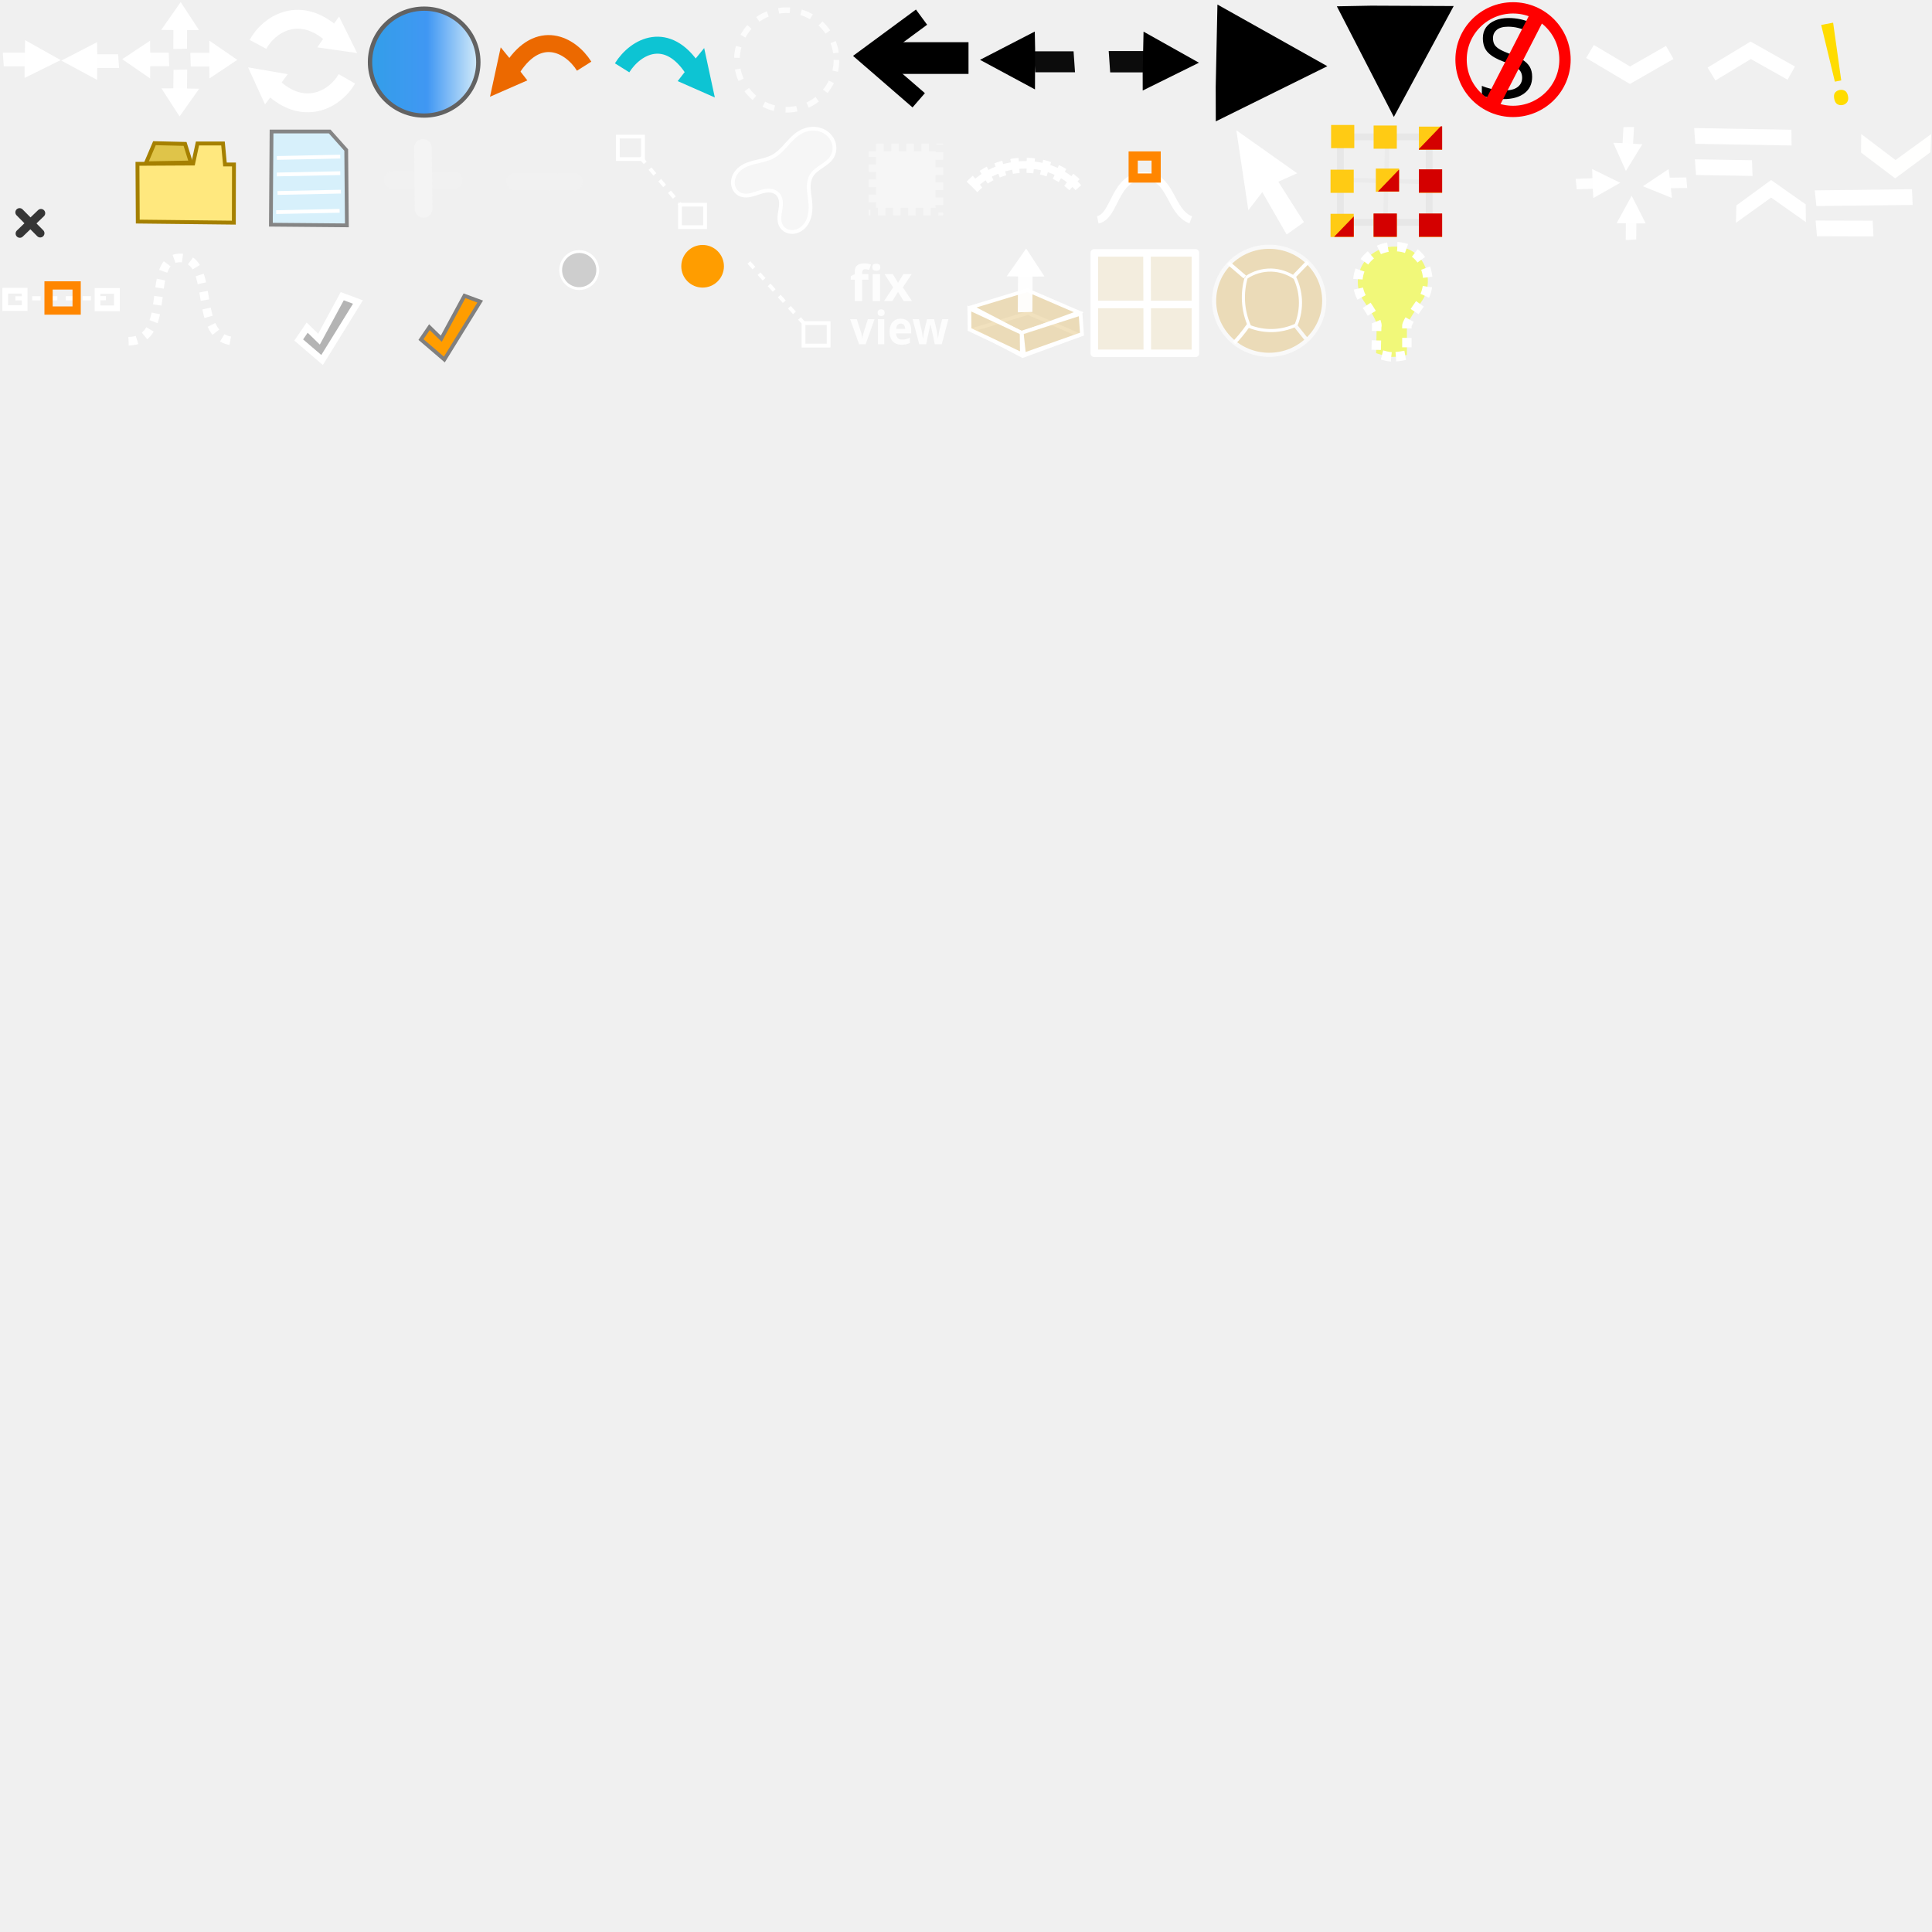
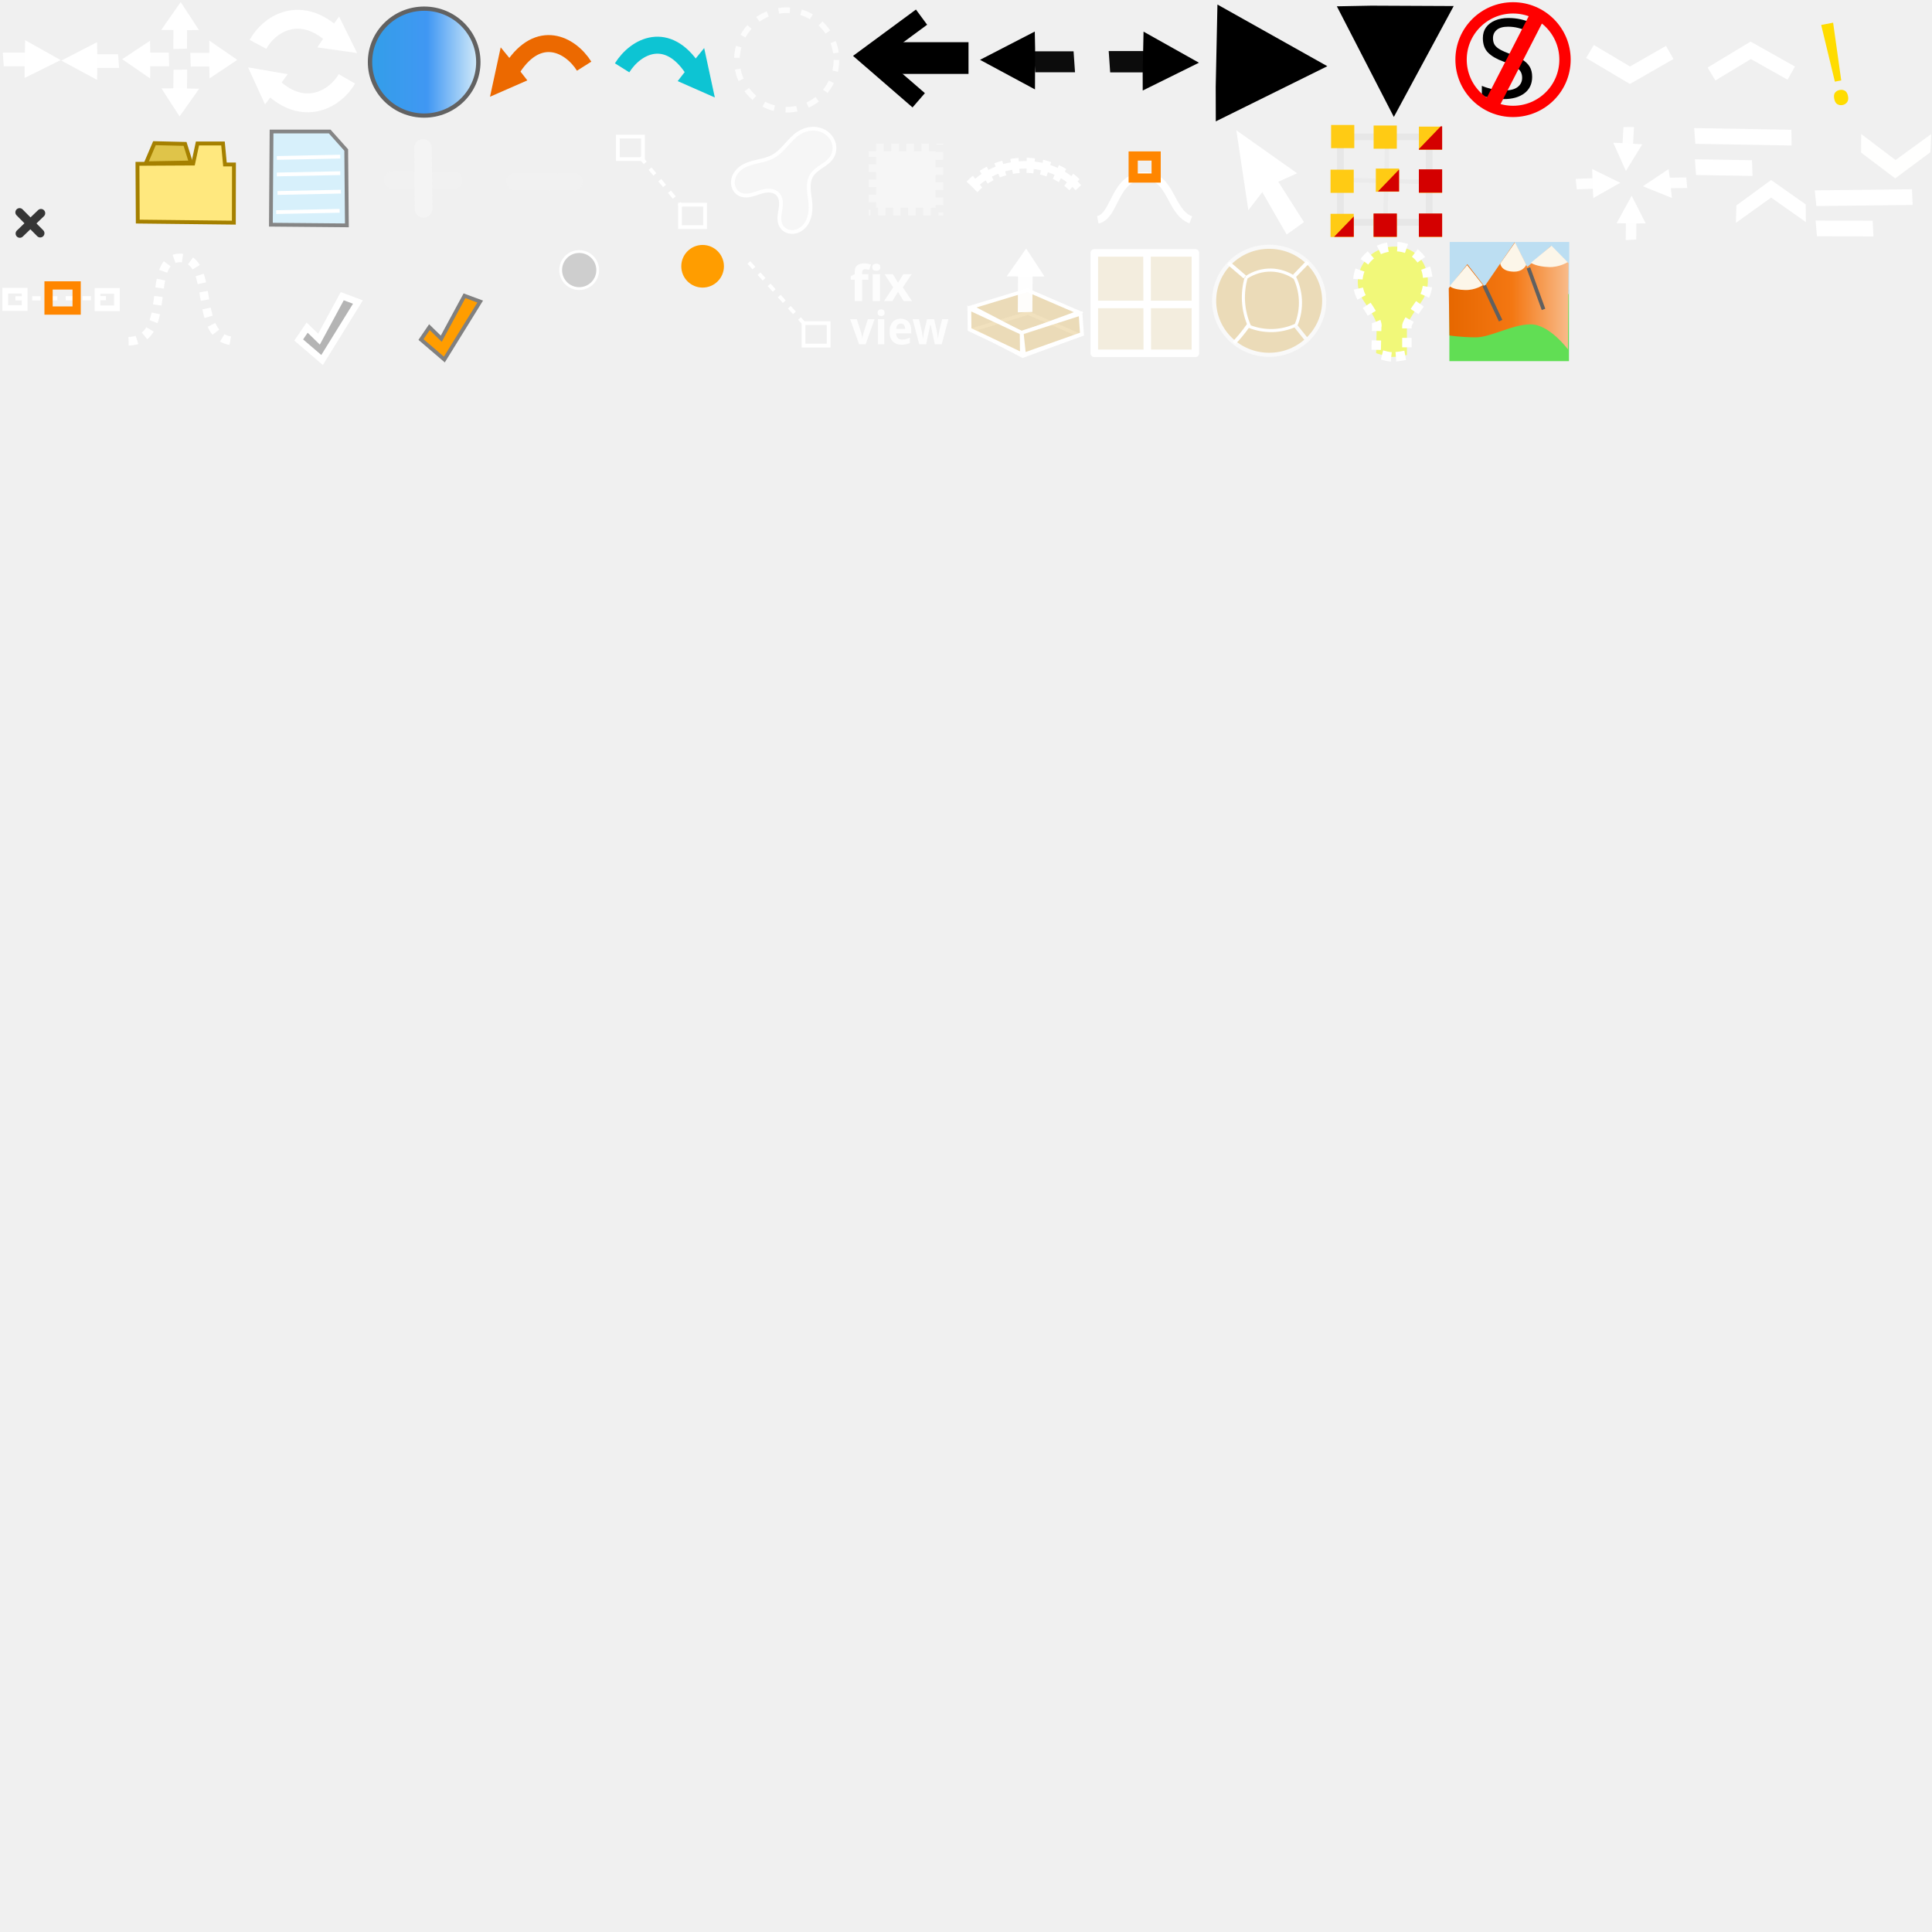
<svg xmlns="http://www.w3.org/2000/svg" xmlns:xlink="http://www.w3.org/1999/xlink" width="512" height="512" id="svg16099" version="1.1">
  <defs id="defs16101">
    <marker orient="auto" refY="0.0" refX="0.0" id="Arrow1Lstart" style="overflow:visible">
      <path id="path1332" d="M 0.0,0.0 L 5.0,-5.0 L -12.5,0.0 L 5.0,5.0 L 0.0,0.0 z " style="fill-rule:evenodd;stroke:#000000;stroke-width:1pt;stroke-opacity:1;fill:#000000;fill-opacity:1" transform="scale(0.8) translate(12.5,0)" />
    </marker>
    <linearGradient id="linearGradient5481">
      <stop id="stop4865" offset="0" style="stop-color:#e66700;stop-opacity:1;" />
      <stop style="stop-color:#f47712;stop-opacity:1;" offset="0.528" id="stop4867" />
      <stop id="stop4869" offset="1" style="stop-color:#f8bb8a;stop-opacity:1;" />
    </linearGradient>
    <linearGradient id="linearGradient17116-6">
      <stop id="stop4860" offset="0" style="stop-color:#b3a500;stop-opacity:1;" />
      <stop id="stop4862" offset="1" style="stop-color:#eaa500;stop-opacity:1;" />
    </linearGradient>
    <linearGradient id="linearGradient17116">
      <stop id="stop4853" offset="0" style="stop-color:#b3a500;stop-opacity:1;" />
      <stop id="stop4855" offset="1" style="stop-color:#eaa500;stop-opacity:1;" />
    </linearGradient>
    <linearGradient id="linearGradient5609">
      <stop id="stop5611" offset="0" style="stop-color:#0089e6;stop-opacity:1;" />
      <stop style="stop-color:#1280f4;stop-opacity:1;" offset="0.528" id="stop5613" />
      <stop id="stop5615" offset="1" style="stop-color:#d4eefc;stop-opacity:1;" />
    </linearGradient>
    <linearGradient id="linearGradient5481-8">
      <stop style="stop-color:#ffc700;stop-opacity:1" offset="0" id="stop5483" />
      <stop id="stop5491" offset="0.528" style="stop-color:#ffc700;stop-opacity:1" />
      <stop style="stop-color:#ffa41c;stop-opacity:1" offset="1" id="stop5485" />
    </linearGradient>
    <marker orient="auto" refY="0.0" refX="0.0" id="Arrow2Send" style="overflow:visible;">
      <path id="path17173" style="fill-rule:evenodd;stroke-width:0.625;stroke-linejoin:round;" d="M 8.719,4.034 L -2.207,0.016 L 8.719,-4.002 C 6.973,-1.63 6.983,1.616 8.719,4.034 z " transform="scale(0.3) rotate(180) translate(-2.3,0)" />
    </marker>
    <marker orient="auto" refY="0.0" refX="0.0" id="Arrow2Mend" style="overflow:visible;">
      <path id="path17167" style="fill-rule:evenodd;stroke-width:0.625;stroke-linejoin:round;" d="M 8.719,4.034 L -2.207,0.016 L 8.719,-4.002 C 6.973,-1.63 6.983,1.616 8.719,4.034 z " transform="scale(0.6) rotate(180) translate(0,0)" />
    </marker>
    <marker orient="auto" refY="0.0" refX="0.0" id="Arrow1Send" style="overflow:visible;">
      <path id="path17155" d="M 0.0,0.0 L 5.0,-5.0 L -12.5,0.0 L 5.0,5.0 L 0.0,0.0 z " style="fill-rule:evenodd;stroke:#000000;stroke-width:1.0pt;" transform="scale(0.2) rotate(180) translate(6,0)" />
    </marker>
    <marker orient="auto" refY="0.0" refX="0.0" id="Arrow2Lend" style="overflow:visible;">
      <path id="path17161" style="fill-rule:evenodd;stroke-width:0.625;stroke-linejoin:round;" d="M 8.719,4.034 L -2.207,0.016 L 8.719,-4.002 C 6.973,-1.63 6.983,1.616 8.719,4.034 z " transform="scale(1.1) rotate(180) translate(1,0)" />
    </marker>
    <linearGradient id="linearGradient17126">
      <stop style="stop-color:#008080;stop-opacity:1;" offset="0" id="stop17128" />
      <stop style="stop-color:#00b3b3;stop-opacity:1;" offset="1" id="stop17130" />
    </linearGradient>
    <linearGradient id="linearGradient17116-6-9">
      <stop style="stop-color:#b3a500;stop-opacity:1;" offset="0" id="stop17118" />
      <stop style="stop-color:#eaa500;stop-opacity:1;" offset="1" id="stop17120" />
    </linearGradient>
    <marker orient="auto" refY="0" refX="0" id="Arrow2Send-2" style="overflow:visible">
      <path id="path17173-2" style="fill-rule:evenodd;stroke-width:0.625;stroke-linejoin:round" d="M 8.719,4.034 -2.207,0.016 8.719,-4.002 c -1.745,2.372 -1.735,5.617 -6e-7,8.035 z" transform="matrix(-0.3,0,0,-0.3,0.69,0)" />
    </marker>
    <marker orient="auto" refY="0" refX="0" id="Arrow2Send-6" style="overflow:visible">
      <path id="path17173-8" style="fill-rule:evenodd;stroke-width:0.625;stroke-linejoin:round" d="M 8.719,4.034 -2.207,0.016 8.719,-4.002 c -1.745,2.372 -1.735,5.617 -6e-7,8.035 z" transform="matrix(-0.3,0,0,-0.3,0.69,0)" />
    </marker>
    <marker orient="auto" refY="0" refX="0" id="Arrow2Send-7" style="overflow:visible">
      <path id="path17173-6" style="fill-rule:evenodd;stroke-width:0.625;stroke-linejoin:round" d="M 8.719,4.034 -2.207,0.016 8.719,-4.002 c -1.745,2.372 -1.735,5.617 -6e-7,8.035 z" transform="matrix(-0.3,0,0,-0.3,0.69,0)" />
    </marker>
    <marker orient="auto" refY="0" refX="0" id="Arrow2Send-8" style="overflow:visible">
      <path id="path17173-9" style="fill-rule:evenodd;stroke-width:0.625;stroke-linejoin:round" d="M 8.719,4.034 -2.207,0.016 8.719,-4.002 c -1.745,2.372 -1.735,5.617 -6e-7,8.035 z" transform="matrix(-0.3,0,0,-0.3,0.69,0)" />
    </marker>
    <marker orient="auto" refY="0" refX="0" id="Arrow2Send-79" style="overflow:visible">
      <path id="path17173-5" style="fill-rule:evenodd;stroke-width:0.625;stroke-linejoin:round" d="M 8.719,4.034 -2.207,0.016 8.719,-4.002 c -1.745,2.372 -1.735,5.617 -6e-7,8.035 z" transform="matrix(-0.3,0,0,-0.3,0.69,0)" />
    </marker>
    <marker orient="auto" refY="0" refX="0" id="Arrow2Send-3" style="overflow:visible">
      <path id="path17173-1" style="fill-rule:evenodd;stroke-width:0.625;stroke-linejoin:round" d="M 8.719,4.034 -2.207,0.016 8.719,-4.002 c -1.745,2.372 -1.735,5.617 -6e-7,8.035 z" transform="matrix(-0.3,0,0,-0.3,0.69,0)" />
    </marker>
    <marker orient="auto" refY="0" refX="0" id="Arrow2Send-33" style="overflow:visible">
      <path id="path17173-4" style="fill-rule:evenodd;stroke-width:0.625;stroke-linejoin:round" d="M 8.719,4.034 -2.207,0.016 8.719,-4.002 c -1.745,2.372 -1.735,5.617 -6e-7,8.035 z" transform="matrix(-0.3,0,0,-0.3,0.69,0)" />
    </marker>
    <marker orient="auto" refY="0" refX="0" id="Arrow2Send-1" style="overflow:visible">
      <path id="path17173-3" style="fill-rule:evenodd;stroke-width:0.625;stroke-linejoin:round" d="M 8.719,4.034 -2.207,0.016 8.719,-4.002 c -1.745,2.372 -1.735,5.617 -6e-7,8.035 z" transform="matrix(-0.3,0,0,-0.3,0.69,0)" />
    </marker>
    <linearGradient xlink:href="#linearGradient5481-5" id="linearGradient5489-4" x1="355.899" y1="17.125" x2="380.476" y2="17.125" gradientUnits="userSpaceOnUse" />
    <linearGradient id="linearGradient5481-5">
      <stop style="stop-color:#e66700;stop-opacity:1;" offset="0" id="stop5483-2" />
      <stop id="stop5491-9" offset="0.528" style="stop-color:#f47712;stop-opacity:1;" />
      <stop style="stop-color:#f8bb8a;stop-opacity:1;" offset="1" id="stop5485-9" />
    </linearGradient>
    <linearGradient y2="17.125" x2="380.476" y1="17.125" x1="355.899" gradientUnits="userSpaceOnUse" id="linearGradient5588" xlink:href="#linearGradient5609" />
    <marker orient="auto" refY="0" refX="0" id="Arrow2Send-798" style="overflow:visible">
      <path id="path17173-39" style="fill-rule:evenodd;stroke-width:0.625;stroke-linejoin:round" d="M 8.719,4.034 -2.207,0.016 8.719,-4.002 c -1.745,2.372 -1.735,5.617 -6e-7,8.035 z" transform="matrix(-0.3,0,0,-0.3,0.69,0)" />
    </marker>
+     <linearGradient xlink:href="#linearGradient5481" id="linearGradient1301" x1="383.87" y1="618.886" x2="415.817" y2="618.886" gradientUnits="userSpaceOnUse" />
+     <linearGradient xlink:href="#linearGradient5481" id="linearGradient1319" gradientUnits="userSpaceOnUse" x1="383.87" y1="618.886" x2="415.817" y2="618.886" gradientTransform="matrix(0.9942189,0,0,0.9922189,2.281118,4.70359)" />
  </defs>
  <g id="layer2" />
  <g id="layer1" transform="translate(0,-540.3622)">
    <path style="fill:#ffffff;fill-opacity:1;stroke:none;stroke-opacity:1" d="m 85.755,550.473 -1.666,2.443 10.55,1.504 -4.777,-9.676 z" id="path5370" />
    <path style="fill:none;fill-opacity:1;stroke:#ffffff;stroke-width:5;stroke-linecap:butt;stroke-linejoin:miter;stroke-miterlimit:4;stroke-dasharray:none;stroke-opacity:1;marker-mid:none;marker-end:none" d="m 91.928,561.267 c -3,5.209 -10.868,9.782 -19.03,2.759" id="path4144-0" />
    <path style="fill:#ffffff;fill-opacity:1;stroke:none;stroke-opacity:1" d="m 74.502,562.414 1.736,-2.393 -10.502,-1.809 4.495,9.811 z" id="path5370-2" />
    <path style="fill:#ffffff;fill-opacity:1;stroke:none;stroke-width:0.883;stroke-opacity:1" d="m 39.811,554.109 -0.046,-2.956 -7.38,4.89 7.406,5.115 z" id="path5370-5-0" />
    <path style="fill:#ffffff;fill-opacity:1;stroke:none;stroke-opacity:1" d="m 25.778,554.492 -0.059,-2.956 -9.468,4.89 9.502,5.115 z" id="path5370-5-0-6" />
    <path style="fill:#ffffff;fill-opacity:1;stroke:none;stroke-opacity:1" d="m 6.512,558.054 0.007,2.957 9.552,-4.724 -9.411,-5.28 z" id="path5370-5-1" />
    <rect style="opacity:0.947;fill:#ffffff;fill-opacity:1;stroke:none;stroke-opacity:1;stroke-width:1;stroke-miterlimit:4;stroke-dasharray:none" id="rect5558" width="6.875" height="3.634" x="-13.829" y="556.06" transform="matrix(1,0,0.06880209,0.9976303,0,0)" />
    <rect style="opacity:0.947;fill:#ffffff;fill-opacity:1;stroke:none;stroke-opacity:1;stroke-width:1;stroke-miterlimit:4;stroke-dasharray:none" id="rect5558-3" width="6.875" height="3.634" x="-37.486" y="555.621" transform="matrix(1,0,0.06880209,0.9976303,0,0)" />
    <rect style="opacity:0.947;fill:#ffffff;fill-opacity:1;stroke:none;stroke-width:0.999;stroke-miterlimit:4;stroke-dasharray:none;stroke-opacity:1" id="rect5558-8" width="5.588" height="3.627" x="21.697" y="554.574" transform="matrix(1,0,0.0314424,0.9995056,0,0)" />
    <path style="opacity:0.792;fill:url(#linearGradient5588);fill-opacity:1;stroke:#3c3c3c;stroke-width:0.951;stroke-linecap:round;stroke-linejoin:miter;stroke-miterlimit:4;stroke-opacity:1;stroke-dasharray:none;stroke-dashoffset:0" id="path3171-8" d="m 380,17.125 a 11.812,12 0 0 1 -11.812,12 11.812,12 0 0 1 -11.812,-12 11.812,12 0 0 1 11.812,-12 11.812,12 0 0 1 11.812,12 z" transform="matrix(1.21511,0,0,1.180499,-334.9794,536.606)" />
    <flowRoot xml:space="preserve" id="flowRoot5564" style="font-style:normal;font-weight:normal;line-height:0.01%;font-family:sans-serif;letter-spacing:0px;word-spacing:0px;fill:#000000;fill-opacity:1;stroke:none" transform="matrix(0.6457183,0,0,0.6143291,-119.215,558.3443)">
      <flowRegion id="flowRegion5566" style="font-family:sans-serif">
        <rect id="rect5568" width="78.75" height="72.5" x="346.25" y="-22" style="font-family:sans-serif" />
      </flowRegion>
      <flowPara id="flowPara5570" style="font-weight:bold;font-size:40px;line-height:1.25;font-family:sans-serif;-inkscape-font-specification:'Sans Bold'">?</flowPara>
    </flowRoot>
    <path style="fill:none;stroke:#ec6900;stroke-width:4.5;stroke-linecap:butt;stroke-linejoin:miter;stroke-miterlimit:4;stroke-dasharray:none;stroke-opacity:1;marker-mid:none;marker-end:none" d="m 154.808,557.899 c -3.712,-5.879 -12.041,-10.001 -18.862,0.347" id="path4144-1" />
    <path style="fill:#ec6900;fill-opacity:1;stroke:none;stroke-width:0.001;stroke-miterlimit:4;stroke-dasharray:none" d="m 137.698,559.035 2.052,2.63 -9.894,4.332 2.837,-13.085 z" id="path5370-7" />
    <path style="fill:none;stroke:#0dc4d3;stroke-width:4.5;stroke-linecap:butt;stroke-linejoin:miter;stroke-miterlimit:4;stroke-dasharray:none;stroke-opacity:1;marker-mid:none;marker-end:none" d="m 164.865,558.334 c 3.692,-5.884 11.976,-10.009 18.761,0.347" id="path4144-1-9" />
    <path style="fill:#0dc4d3;fill-opacity:1;stroke:none" d="m 181.635,559.224 -2.041,2.633 9.841,4.336 -2.822,-13.096 z" id="path5370-7-4" />
    <circle style="opacity:0.779;fill:none;stroke:#ffffff;stroke-width:1.5;stroke-linecap:butt;stroke-linejoin:miter;stroke-miterlimit:4;stroke-dasharray:3,3;stroke-dashoffset:0;stroke-opacity:1" id="path4315" cx="208.477" cy="556.252" r="13.187" />
    <rect style="fill:#000000;fill-opacity:1;stroke:none" id="rect3224" width="23.641" height="8.406" x="233.025" y="551.544" />
    <path style="fill:none;stroke:#000000;stroke-width:5;stroke-linecap:butt;stroke-linejoin:miter;stroke-miterlimit:4;stroke-opacity:1;stroke-dasharray:none" d="M 243.468,566.94 230.063,555.332 244.218,544.904" id="path4074" />
    <path style="fill:#000000;fill-opacity:1;stroke:none" d="m 274.319,553.253 -0.09,-4.532 -14.517,7.497 14.568,7.842 z" id="path5370-5-0-6-5" />
    <path style="fill:#000000;fill-opacity:1;stroke:none" d="m 302.82,559.741 0.011,4.613 14.903,-7.37 -14.683,-8.238 z" id="path5370-5-1-2" />
    <rect style="opacity:0.947;fill:#000000;fill-opacity:1;stroke:none" id="rect5558-3-3" width="10.726" height="5.669" x="255.618" y="555.207" transform="matrix(1,0,0.06880209,0.9976303,0,0)" />
    <rect style="opacity:0.947;fill:#000000;fill-opacity:1;stroke:none" id="rect5558-1" width="10.541" height="5.571" x="235.762" y="555.28" transform="matrix(1,0,0.06880209,0.9976303,0,0)" />
    <path style="fill:#000000;fill-opacity:1;stroke:none" d="m 322.176,563.377 0.022,9.151 29.564,-14.621 -29.128,-16.342 z" id="path5370-5-1-2-1" />
    <path style="fill:#000000;fill-opacity:1;stroke:none" d="m 363.428,541.864 -9.149,0.172 15.104,29.32 15.862,-29.392 z" id="path5370-5-1-2-1-7" />
    <text xml:space="preserve" style="font-style:normal;font-weight:normal;line-height:0%;font-family:sans-serif;letter-spacing:0px;word-spacing:0px;fill:#000000;fill-opacity:1;stroke:none" x="389.299" y="569.09" id="text3266" transform="scale(1.004874,0.9951496)">
      <tspan id="tspan3268" x="389.299" y="569.09" style="font-size:29.423px;line-height:1.25;font-family:sans-serif">S</tspan>
    </text>
    <path style="fill:none;stroke:#ff0000;stroke-width:3.611;stroke-miterlimit:4;stroke-opacity:1;stroke-dasharray:none" id="path3270" d="M 418.013,52.221 A 16.549,16.549 0 0 1 401.464,68.77 16.549,16.549 0 0 1 384.915,52.221 16.549,16.549 0 0 1 401.464,35.672 16.549,16.549 0 0 1 418.013,52.221 Z" transform="matrix(0.8322728,0,0,0.8291614,66.84231,512.8661)" />
    <path style="fill:none;stroke:#ff0000;stroke-width:4;stroke-linecap:butt;stroke-linejoin:miter;stroke-miterlimit:4;stroke-opacity:1;stroke-dasharray:none" d="m 407.971,543.489 -13.134,25.568" id="path4112" />
    <text xml:space="preserve" style="font-style:normal;font-variant:normal;font-weight:normal;font-stretch:normal;line-height:0%;font-family:'MV Boli';-inkscape-font-specification:'MV Boli';letter-spacing:0px;word-spacing:0px;fill:#ffdc00;fill-opacity:1;stroke:none" x="369.323" y="649.106" id="text3255" transform="rotate(-10.78452)">
      <tspan id="tspan3257" x="369.323" y="649.106" style="font-size:30.092px;line-height:1.25">!</tspan>
    </text>
    <path style="fill:#000000;fill-opacity:1;stroke:#363636;stroke-width:2.239;stroke-linecap:round;stroke-linejoin:miter;stroke-miterlimit:4;stroke-opacity:1;stroke-dasharray:none" d="m 5.258,602.256 5.604,-5.396" id="path5452-5-5-1-7" />
    <path style="fill:#000000;fill-opacity:1;stroke:#363636;stroke-width:2.239;stroke-linecap:round;stroke-linejoin:miter;stroke-miterlimit:4;stroke-opacity:1;stroke-dasharray:none" d="M 10.661,602.171 5.19,596.639" id="path5452-5-5-1-7-4" />
    <path style="fill:#ffe87e;fill-opacity:1;stroke:#a58000;stroke-width:1.026px;stroke-linecap:butt;stroke-linejoin:miter;stroke-opacity:1" d="m 36.513,599.083 -0.085,-15.305 14.766,-0.079 1.135,-5.312 h 6.766 l 0.522,5.565 h 2.389 l -0.035,15.416 z" id="path4607" />
    <path style="fill:#dfc449;fill-opacity:1;stroke:#a58000;stroke-width:1.042px;stroke-linecap:butt;stroke-linejoin:miter;stroke-opacity:1" d="m 38.651,583.648 2.279,-5.34 8.115,0.191 1.537,4.936 z" id="path5463" />
    <path style="fill:#d7f0fb;fill-opacity:1;stroke:#858585;stroke-width:1px;stroke-linecap:butt;stroke-linejoin:miter;stroke-opacity:1" d="m 71.789,599.907 0.175,-24.692 h 15.411 l 4.378,4.903 0.175,19.964 z" id="path3262" />
    <path style="fill:none;stroke:#ffffff;stroke-width:1px;stroke-linecap:butt;stroke-linejoin:miter;stroke-opacity:1" d="m 73.19,596.58 16.812,-0.35" id="path4106" />
    <path style="fill:none;stroke:#ffffff;stroke-width:1px;stroke-linecap:butt;stroke-linejoin:miter;stroke-opacity:1" d="m 73.54,591.502 16.812,-0.35" id="path4106-7" />
    <path style="fill:none;stroke:#ffffff;stroke-width:1px;stroke-linecap:butt;stroke-linejoin:miter;stroke-opacity:1" d="m 73.365,586.598 16.812,-0.35" id="path4106-0" />
    <path style="fill:none;stroke:#ffffff;stroke-width:1px;stroke-linecap:butt;stroke-linejoin:miter;stroke-opacity:1" d="m 73.365,582.22 16.812,-0.35" id="path4106-4" />
    <path style="fill:#ffffff;fill-opacity:1;stroke:#f1f1f1;stroke-width:4.658;stroke-linecap:round;stroke-linejoin:miter;stroke-miterlimit:4;stroke-dasharray:none;stroke-opacity:1" d="m 104.065,588.033 16.182,0.063" id="path5452-5-5-1-7-7" />
    <path style="fill:#ffffff;fill-opacity:1;stroke:#f4f4f4;stroke-width:4.658;stroke-linecap:round;stroke-linejoin:miter;stroke-miterlimit:4;stroke-dasharray:none;stroke-opacity:1" d="m 112.253,595.731 -0.155,-16.181" id="path5452-5-5-1-7-4-4" />
    <path style="fill:#ffffff;fill-opacity:1;stroke:#f1f1f1;stroke-width:4.541;stroke-linecap:round;stroke-linejoin:miter;stroke-miterlimit:4;stroke-dasharray:none;stroke-opacity:1" d="m 136.402,588.498 15.775,0.061" id="path5452-5-5-1-7-7-1" />
    <rect style="fill:none;fill-opacity:1;stroke:#ffffff;stroke-opacity:1" id="rect4404" width="6.655" height="5.954" x="163.738" y="576.56" />
    <rect style="fill:none;fill-opacity:1;stroke:#ffffff;stroke-opacity:1" id="rect4404-9" width="6.655" height="5.954" x="180.199" y="594.597" />
    <path style="fill:none;stroke:#ffffff;stroke-width:1;stroke-linecap:butt;stroke-linejoin:miter;stroke-miterlimit:4;stroke-dasharray:2, 2;stroke-dashoffset:0;stroke-opacity:1" d="M 169.692,41.626 180.724,54.76" id="path5004" transform="translate(0,540.3622)" />
    <path style="fill:#ffffff;stroke:#ffffff;stroke-width:1px;stroke-linecap:butt;stroke-linejoin:miter;stroke-opacity:1;fill-opacity:0.398;opacity:1" d="m 204.891,581.813 c 1.379,-0.766 2.471,-1.949 3.528,-3.121 1.056,-1.172 2.125,-2.371 3.477,-3.184 1.055,-0.634 2.27,-1.013 3.501,-1.035 1.231,-0.022 2.474,0.321 3.489,1.017 1.015,0.696 1.791,1.75 2.101,2.941 0.31,1.191 0.14,2.51 -0.51,3.556 -0.649,1.044 -1.704,1.757 -2.725,2.441 -1.021,0.685 -2.072,1.407 -2.703,2.462 -0.582,0.973 -0.749,2.143 -0.719,3.276 0.03,1.133 0.243,2.252 0.369,3.378 0.133,1.189 0.167,2.4 -0.051,3.576 -0.218,1.177 -0.7,2.323 -1.505,3.208 -0.805,0.885 -1.952,1.488 -3.148,1.508 -0.598,0.01 -1.201,-0.125 -1.729,-0.406 -0.528,-0.281 -0.98,-0.709 -1.272,-1.231 -0.355,-0.634 -0.467,-1.379 -0.45,-2.105 0.017,-0.726 0.155,-1.443 0.27,-2.16 0.115,-0.717 0.208,-1.446 0.134,-2.168 -0.074,-0.723 -0.329,-1.446 -0.829,-1.972 -0.306,-0.321 -0.694,-0.558 -1.11,-0.709 -0.417,-0.151 -0.862,-0.216 -1.305,-0.218 -0.886,-0.004 -1.754,0.241 -2.596,0.518 -0.842,0.277 -1.678,0.59 -2.553,0.729 -0.875,0.139 -1.809,0.093 -2.593,-0.32 -0.669,-0.352 -1.193,-0.96 -1.478,-1.66 -0.285,-0.7 -0.338,-1.488 -0.185,-2.229 0.152,-0.741 0.504,-1.435 0.981,-2.022 0.477,-0.587 1.077,-1.069 1.734,-1.444 1.207,-0.689 2.582,-1.013 3.936,-1.325 1.354,-0.312 2.73,-0.627 3.945,-1.302 z" id="path5010" />
    <rect style="fill:#f6f6f6;fill-opacity:1;stroke:#f0f0f0;stroke-width:4;stroke-miterlimit:4;stroke-dasharray:2,2;stroke-dashoffset:0;stroke-opacity:1" id="rect4109" width="19.745" height="19" x="230.19" y="578.444" />
    <path style="fill:#ffffff;fill-opacity:1;stroke:none" d="m 338.275,603.353 -4.558,-12.14 -4.423,4.149 0.291,-21.43 14.053,13.849 -5.293,1.4 4.985,11.661 z" id="path4192" transform="rotate(-9.319008,334.4915,586.3193)" />
    <path style="fill:none;stroke:#ebebeb;stroke-width:1.182;stroke-linecap:butt;stroke-linejoin:miter;stroke-miterlimit:4;stroke-opacity:1;stroke-dasharray:none;stroke-dashoffset:0" d="m 355.096,588.031 24.882,0.585" id="path4288" />
    <path style="fill:none;stroke:#ebebeb;stroke-width:1.182;stroke-linecap:butt;stroke-linejoin:miter;stroke-miterlimit:4;stroke-opacity:1;stroke-dasharray:none;stroke-dashoffset:0" d="M 367.684,575.453 367.098,600.317" id="path4284" />
    <rect style="fill:none;stroke:#e7e7e7;stroke-width:1.792;stroke-miterlimit:4;stroke-opacity:1;stroke-dasharray:none;stroke-dashoffset:0" id="rect4109-4-6" width="23.534" height="22.629" x="355.223" y="576.639" />
    <path id="rect3970-1-7-4-0-9-4-8-8-7" style="fill:#ffcb14;fill-opacity:1;stroke:none" d="m 376.026,597.026 6.147,0 0,6.143 -6.147,0 z m -12.002,0 6.147,0 0,6.143 -6.147,0 z m 12.002,-11.7 6.147,0 0,6.143 -6.147,0 z m -11.416,-0.293 6.147,0 0,6.143 -6.147,0 z m 11.416,-11.115 6.147,0 0,6.143 -6.147,0 z m -12.002,-0.292 6.147,0 0,6.143 -6.147,0 z m -11.27,-0.146 6.147,0 0,6.143 -6.147,0 z m -0.146,23.547 6.147,0 0,6.143 -6.147,0 z m -4e-5,-11.7 6.147,0 0,6.143 -6.147,0 z" />
    <path style="fill:#d40000;fill-opacity:1;stroke:none" d="m 381.813,573.841 -5.799,6.016 0,0.148 6.169,0 0,-6.164 -0.369,0 z m -5.799,11.405 0,6.164 6.169,0 0,-6.164 -6.169,0 z m -5.245,0.037 -5.614,5.832 5.614,0 0,-5.832 z m -6.76,11.663 0,6.164 6.169,0 0,-6.164 -6.169,0 z m 12.005,0 0,6.164 6.169,0 0,-6.164 -6.169,0 z m -17.25,0.775 -5.208,5.389 5.208,0 0,-5.389 z" id="rect3970-1-7-4-0-9-4-8-8" />
    <flowRoot xml:space="preserve" id="flowRoot4292" style="font-style:normal;font-variant:normal;font-weight:normal;font-stretch:normal;line-height:0.01%;font-family:'Comic Sans MS';-inkscape-font-specification:'Comic Sans MS';letter-spacing:0px;word-spacing:0px;fill:#ff1e1e;fill-opacity:1;stroke:none" transform="matrix(3.317508,0,0,3.317508,-892.0524,443.5523)">
      <flowRegion id="flowRegion4294">
        <rect id="rect4296" width="29.719" height="26.252" x="385.851" y="35.754" style="font-style:normal;font-variant:normal;font-weight:normal;font-stretch:normal;font-family:'Comic Sans MS';-inkscape-font-specification:'Comic Sans MS';fill:#ff1e1e;fill-opacity:1" />
      </flowRegion>
      <flowPara id="flowPara4298" style="font-size:12px;line-height:1.25">x</flowPara>
    </flowRoot>
    <path style="fill:#ffffff;fill-opacity:1;stroke:none" d="m 442.494,587.431 -0.297,-2.254 -6.82,4.543 7.697,3.1 z" id="path5370-5-0-6-1" />
    <rect style="opacity:0.947;fill:#ffffff;fill-opacity:1;stroke:none" id="rect5558-7" width="5.287" height="2.794" x="393.537" y="594.2" transform="matrix(0.9999259,-0.01217742,0.08094555,0.9967185,0,0)" />
    <path style="fill:#ffffff;fill-opacity:1;stroke:none" d="m 422.118,590.57 0.131,2.27 7.133,-4.034 -7.45,-3.653 z" id="path5370-5-0-6-1-4" />
    <rect style="opacity:0.947;fill:#ffffff;fill-opacity:1;stroke:none" id="rect5558-7-0" width="5.287" height="2.794" x="-358.677" y="-607.392" transform="matrix(-0.9992814,0.03790277,-0.1065656,-0.9943057,0,0)" />
    <path style="fill:#ffffff;fill-opacity:1;stroke:none" d="m 433.845,599.578 2.273,-0.028 -3.704,-7.309 -3.989,7.276 z" id="path5370-5-0-6-1-4-9" />
    <rect style="opacity:0.947;fill:#ffffff;fill-opacity:1;stroke:none" id="rect5558-7-0-4" width="5.287" height="2.794" x="625.412" y="-439.29" transform="matrix(-0.00768715,0.9999704,-0.9981297,0.06113113,0,0)" />
    <path style="fill:#ffffff;fill-opacity:1;stroke:none" d="m 429.808,578.279 -2.272,-0.082 3.348,7.479 4.335,-7.075 z" id="path5370-5-0-6-1-4-8" />
    <rect style="opacity:0.947;fill:#ffffff;fill-opacity:1;stroke:none" id="rect5558-7-0-8" width="5.287" height="2.794" x="-586.231" y="462.741" transform="matrix(0.05588343,-0.9984373,0.9999162,-0.01294358,0,0)" />
    <path style="fill:#ffffff;fill-opacity:1;stroke:none;stroke-width:1.041px;stroke-linecap:butt;stroke-linejoin:miter;stroke-opacity:1" d="m 448.972,574.304 25.764,0.445 0.055,4.171 -25.509,-0.448 z" id="path3845" />
    <path style="fill:#ffffff;fill-opacity:1;stroke:none;stroke-width:0.797px;stroke-linecap:butt;stroke-linejoin:miter;stroke-opacity:1" d="m 449.167,582.58 15.125,0.239 0.15,4.168 -14.976,-0.245 z" id="path3845-7" />
    <path style="fill:#ffffff;fill-opacity:1;stroke:none;stroke-width:0.849" d="m 478.53,594.525 -9.169,-6.454 -9.197,6.726 -0.126,4.613 9.329,-6.688 9.215,6.508 z" id="path3236-8-6" />
    <path style="fill:#ffffff;fill-opacity:1;stroke:none;stroke-width:1.041px;stroke-linecap:butt;stroke-linejoin:miter;stroke-opacity:1" d="m 480.928,590.81 25.767,-0.302 0.175,4.167 -25.512,0.291 z" id="path3845-0" />
    <path style="fill:#ffffff;fill-opacity:1;stroke:none;stroke-width:0.797px;stroke-linecap:butt;stroke-linejoin:miter;stroke-opacity:1" d="m 481.156,598.812 15.127,0.041 0.204,4.166 -14.978,-0.048 z" id="path3845-7-4" />
    <path style="fill:#fffffe;fill-opacity:1;stroke:none;stroke-width:0.868" d="m 493.205,580.796 9.041,6.834 9.328,-6.921 0.217,-4.813 -9.46,6.88 -9.087,-6.891 z" id="path3236-1" />
    <rect style="fill:none;fill-opacity:1;stroke:#ffffff;stroke-width:1.512;stroke-miterlimit:4;stroke-dasharray:none;stroke-opacity:1" id="rect4404-9-2" width="5.147" height="4.606" x="25.841" y="617.46" />
    <path style="fill:none;stroke:#ffffff;stroke-width:1.112;stroke-linecap:butt;stroke-linejoin:miter;stroke-miterlimit:4;stroke-dasharray:2.223, 2.223;stroke-dashoffset:0;stroke-opacity:1" d="m 4.083,619.426 23.987,-0.042" id="path5004-0" />
    <rect style="fill:none;fill-opacity:1;stroke:#ffffff;stroke-width:1.512;stroke-miterlimit:4;stroke-dasharray:none;stroke-opacity:1" id="rect4404-9-2-8" width="5.147" height="4.606" x="1.389" y="617.401" />
    <rect style="fill:none;fill-opacity:1;stroke:#ff8600;stroke-width:2.185;stroke-miterlimit:4;stroke-dasharray:none;stroke-opacity:1" id="rect4404-9-2-2" width="7.44" height="6.657" x="12.87" y="616.004" />
    <path style="fill:none;stroke:#ffffff;stroke-width:2.268;stroke-linecap:butt;stroke-linejoin:miter;stroke-miterlimit:4;stroke-dasharray:2.268, 2.268;stroke-dashoffset:0;stroke-opacity:1" d="m 34.081,630.791 c 12.171,-0.175 4.108,-22.319 13.767,-22.072 9.659,0.248 2.734,21.749 14.394,22.057" id="path1155" />
    <path style="fill:#ff9d00;fill-opacity:1;stroke:#808080;stroke-width:1.005px;stroke-linecap:butt;stroke-linejoin:miter;stroke-opacity:1" d="m 111.565,630.343 6.191,5.299 9.502,-15.363 -4.163,-1.541 -6.154,11.387 -3.141,-3.061 z" id="path1157-6" />
    <ellipse style="opacity:1;fill:#bfbfbf;fill-opacity:0.706;stroke:#ffffff;stroke-width:0.745;stroke-miterlimit:4;stroke-dasharray:none;stroke-dashoffset:0;stroke-opacity:1" id="path1174" cx="153.493" cy="611.934" rx="4.91" ry="4.91" />
    <circle style="opacity:1;fill:#ff9d00;fill-opacity:1;stroke:#ff9d00;stroke-width:1.784;stroke-miterlimit:4;stroke-dasharray:none;stroke-dashoffset:0;stroke-opacity:1" id="path1174-7" cx="186.197" cy="610.927" r="4.759" />
    <path style="fill:none;stroke:#ffffff;stroke-width:4;stroke-linecap:butt;stroke-linejoin:miter;stroke-opacity:1;stroke-miterlimit:4;stroke-dasharray:2,2;stroke-dashoffset:40" d="m 257.602,589.869 c 7.032,-7.358 20.524,-7.973 28.019,0.35" id="path1184" />
    <path style="fill:none;stroke:#ffffff;stroke-width:2;stroke-linecap:butt;stroke-linejoin:miter;stroke-miterlimit:4;stroke-dasharray:none;stroke-dashoffset:20;stroke-opacity:1" d="m 257.757,589.744 c 7.032,-7.358 20.524,-7.973 28.019,0.35" id="path1184-9" />
    <path style="fill:none;stroke:#ffffff;stroke-width:4.857;stroke-linecap:butt;stroke-linejoin:miter;stroke-miterlimit:4;stroke-dasharray:none;stroke-opacity:1" d="m 419.414,537.858 12.873,7.643 12.794,-7.331" id="path1585" transform="matrix(0.8234857,0,0,0.8234857,75.98011,111.0836)" />
    <path style="fill:none;stroke:#ffffff;stroke-width:4.857;stroke-linecap:butt;stroke-linejoin:miter;stroke-miterlimit:4;stroke-dasharray:none;stroke-opacity:1" d="m 419.414,537.858 12.873,7.643 12.794,-7.331" id="path1585-6" transform="matrix(-0.8232669,0.01898429,-0.01898429,-0.8232669,830.2025,994.5825)" />
    <path style="fill:none;fill-opacity:1;stroke:#ffffff;stroke-width:5;stroke-linecap:butt;stroke-linejoin:miter;stroke-miterlimit:4;stroke-dasharray:none;stroke-opacity:1;marker-mid:none;marker-end:none" d="m 68.369,552.124 c 2.848,-5.294 10.58,-10.093 18.942,-3.309" id="path4144" />
    <path style="fill:none;stroke:#ffffff;stroke-width:2;stroke-linecap:butt;stroke-linejoin:miter;stroke-miterlimit:4;stroke-dasharray:none;stroke-opacity:1" d="m 290.93,598.621 c 4.748,-0.992 4.213,-11.606 12.383,-11.64 7.209,-0.03 6.646,9.575 12.259,11.64" id="path1180-80" />
    <rect style="fill:none;fill-opacity:1;stroke:#ff8600;stroke-width:2.43;stroke-miterlimit:4;stroke-dasharray:none;stroke-opacity:1" id="rect4404-9-2-2-9-3-2-3-9" width="6.085" height="5.839" x="300.306" y="581.703" />
    <rect style="fill:none;fill-opacity:1;stroke:#ffffff;stroke-opacity:1" id="rect4404-9-0" width="6.655" height="5.954" x="212.936" y="625.993" />
    <path style="fill:none;stroke:#ffffff;stroke-width:1;stroke-linecap:butt;stroke-linejoin:miter;stroke-miterlimit:4;stroke-dasharray:2, 2;stroke-dashoffset:0;stroke-opacity:1" d="m 198.466,609.917 14.995,16.601" id="path5004-8" />
    <text xml:space="preserve" style="font-style:normal;font-weight:normal;font-size:13.047px;line-height:1.25;font-family:sans-serif;letter-spacing:0px;word-spacing:0px;fill:#fdfdfd;fill-opacity:1;stroke:none;stroke-width:0.326" x="225.192" y="620.145" id="text1143">
      <tspan id="tspan1141" x="225.192" y="620.145" style="font-style:normal;font-variant:normal;font-weight:bold;font-stretch:normal;font-family:sans-serif;-inkscape-font-specification:'sans-serif Bold';fill:#fdfdfd;fill-opacity:1;stroke-width:0.326">fix</tspan>
    </text>
    <text xml:space="preserve" style="font-style:normal;font-weight:normal;font-size:11.766px;line-height:1.25;font-family:sans-serif;letter-spacing:0px;word-spacing:0px;fill:#fdfdfd;fill-opacity:1;stroke:none;stroke-width:0.294" x="233.083" y="610.494" id="text1143-9" transform="scale(0.9666007,1.034553)">
      <tspan id="tspan1141-7" x="233.083" y="610.494" style="font-style:normal;font-variant:normal;font-weight:bold;font-stretch:normal;font-family:sans-serif;-inkscape-font-specification:'sans-serif Bold';fill:#fdfdfd;fill-opacity:1;stroke-width:0.294">view</tspan>
    </text>
    <g id="g1185" transform="rotate(90.3337,55.18527,549.6569)">
      <path id="path5370-5-0-5" d="m 53.912,555.075 -0.046,-2.956 -7.38,4.89 7.406,5.115 z" style="fill:#ffffff;fill-opacity:1;stroke:none;stroke-width:0.883;stroke-opacity:1" />
      <rect transform="matrix(1,0,0.0314424,0.9995056,0,0)" y="555.541" x="35.767" height="3.627" width="5.588" id="rect5558-8-2" style="opacity:0.947;fill:#ffffff;fill-opacity:1;stroke:none;stroke-width:0.999;stroke-miterlimit:4;stroke-dasharray:none;stroke-opacity:1" />
    </g>
    <g id="g1185-8" transform="rotate(179.8858,54.687,556.627)">
      <path id="path5370-5-0-5-8" d="m 53.912,555.075 -0.046,-2.956 -7.38,4.89 7.406,5.115 z" style="fill:#ffffff;fill-opacity:1;stroke:none;stroke-width:0.883;stroke-opacity:1" />
      <rect transform="matrix(1,0,0.0314424,0.9995056,0,0)" y="555.541" x="35.767" height="3.627" width="5.588" id="rect5558-8-2-6" style="opacity:0.947;fill:#ffffff;fill-opacity:1;stroke:none;stroke-width:0.999;stroke-miterlimit:4;stroke-dasharray:none;stroke-opacity:1" />
    </g>
    <g id="g1185-8-4" transform="rotate(-89.3376,54.22192,563.5567)">
      <path id="path5370-5-0-5-8-7" d="m 53.912,555.075 -0.046,-2.956 -7.38,4.89 7.406,5.115 z" style="fill:#ffffff;fill-opacity:1;stroke:none;stroke-width:0.883;stroke-opacity:1" />
      <rect transform="matrix(1,0,0.0314424,0.9995056,0,0)" y="555.541" x="35.767" height="3.627" width="5.588" id="rect5558-8-2-6-4" style="opacity:0.947;fill:#ffffff;fill-opacity:1;stroke:none;stroke-width:0.999;stroke-miterlimit:4;stroke-dasharray:none;stroke-opacity:1" />
    </g>
    <path style="fill:none;stroke:#ffffff;stroke-width:1px;stroke-linecap:butt;stroke-linejoin:miter;stroke-opacity:1" d="m 256.697,627.505 13.993,7.306 15.85,-5.82 -14.364,-6.191 z" id="path1280" transform="matrix(0.9492765,0,0,0.9492765,14.05803,32.10657)" />
    <path transform="matrix(0.9492765,0,0,0.9492765,13.86556,26.04622)" style="fill:#e9ce96;fill-opacity:0.615;stroke:#ffffff;stroke-width:1px;stroke-linecap:butt;stroke-linejoin:miter;stroke-opacity:1" d="m 256.697,627.505 13.993,7.306 15.85,-5.82 -14.364,-6.191 z" id="path1280-8" />
    <path style="fill:#e9ce96;fill-opacity:0.615;stroke:#ffffff;stroke-width:1px;stroke-linecap:butt;stroke-linejoin:miter;stroke-opacity:1" d="m 256.883,622.119 0.062,5.572 13.869,6.563 -0.062,-5.696 z" id="path1306" />
    <path transform="translate(17.21527,1.626414)" style="fill:#e9ce96;fill-opacity:0.615;stroke:#ffffff;stroke-width:1px;stroke-linecap:butt;stroke-linejoin:miter;stroke-opacity:1" d="m 253.54,626.886 0.619,5.82 15.355,-5.448 -0.371,-5.387 z" id="path1306-0" />
    <g id="g1185-3" transform="rotate(90.3337,134.753,693.6914)">
      <path id="path5370-5-0-5-7" d="m 53.912,555.075 -0.046,-2.956 -7.38,4.89 7.406,5.115 z" style="fill:#ffffff;fill-opacity:1;stroke:none;stroke-width:0.883;stroke-opacity:1" />
      <rect transform="matrix(1,0,0.0314424,0.9995056,0,0)" y="555.541" x="35.767" height="3.864" width="10.047" id="rect5558-8-2-3" style="opacity:0.947;fill:#ffffff;fill-opacity:1;stroke:none;stroke-width:0.999;stroke-miterlimit:4;stroke-dasharray:none;stroke-opacity:1" ry="0" />
    </g>
    <rect style="opacity:1;fill:#f6ebd4;fill-opacity:0.615;stroke:#ffffff;stroke-width:2;stroke-linejoin:round;stroke-miterlimit:4;stroke-dasharray:none;stroke-dashoffset:0;stroke-opacity:1" id="rect1840" width="26.793" height="26.618" x="290" y="607.381" />
    <path style="fill:none;stroke:#ffffff;stroke-width:2;stroke-linecap:butt;stroke-linejoin:miter;stroke-miterlimit:4;stroke-dasharray:none;stroke-opacity:1" d="M 316.793,621.215 H 289.649" id="path1842" transform="translate(0.1751205,-0.1751205)" />
    <path style="fill:none;stroke:#ffffff;stroke-width:2;stroke-linecap:butt;stroke-linejoin:miter;stroke-miterlimit:4;stroke-dasharray:none;stroke-opacity:1" d="M 316.793,621.215 H 289.649" id="path1842-4" transform="rotate(-90.16446,303.5279,620.735)" />
    <ellipse style="opacity:1;fill:#e9ce96;fill-opacity:0.615;stroke:#f9f9f9;stroke-width:1.091;stroke-linejoin:round;stroke-miterlimit:4;stroke-dasharray:none;stroke-dashoffset:0;stroke-opacity:1" id="path1286" cx="336.342" cy="620.075" rx="14.589" ry="14.319" />
    <path style="fill:none;stroke:#ffffff;stroke-width:1px;stroke-linecap:butt;stroke-linejoin:miter;stroke-opacity:1" d="m 328.394,612.522 c 2.386,-1.629 5.294,-2.481 8.181,-2.396 2.689,0.08 5.348,0.968 7.545,2.519 1.036,2.204 1.64,4.609 1.768,7.041 0.147,2.788 -0.334,5.608 -1.396,8.19 -2.42,1.127 -5.077,1.739 -7.746,1.785 -2.465,0.042 -4.938,-0.399 -7.237,-1.29 -1.162,-2.57 -1.843,-5.356 -1.998,-8.173 -0.142,-2.585 0.158,-5.193 0.884,-7.677 z" id="path1288" transform="matrix(0.8206232,0,0,0.8206232,60.77331,111.2523)" />
    <path style="fill:none;stroke:#ffffff;stroke-width:1px;stroke-linecap:butt;stroke-linejoin:miter;stroke-opacity:1" d="m 325.546,610.045 4.334,3.715" id="path1292" />
    <path style="fill:none;stroke:#ffffff;stroke-width:1px;stroke-linecap:butt;stroke-linejoin:miter;stroke-opacity:1" d="m 343.006,613.513 3.591,-3.715" id="path1296" />
    <path style="fill:none;stroke:#fafafa;stroke-width:1px;stroke-linecap:butt;stroke-linejoin:miter;stroke-opacity:1" d="m 343.378,626.762 2.972,3.715" id="path1300" />
    <path style="fill:none;stroke:#ffffff;stroke-width:1px;stroke-linecap:butt;stroke-linejoin:miter;stroke-opacity:1" d="m 330.871,626.515 c -0.666,0.969 -1.379,1.907 -2.135,2.809 -0.546,0.652 -1.114,1.284 -1.704,1.897" id="path1304" />
    <path style="fill:#757575;fill-opacity:0.488;stroke:#ffffff;stroke-width:1.75;stroke-linecap:butt;stroke-linejoin:miter;stroke-opacity:1;stroke-miterlimit:4;stroke-dasharray:none;opacity:1" d="m 79.164,630.465 6.191,5.299 9.502,-15.363 -4.163,-1.541 -6.154,11.387 -3.141,-3.061 z" id="path1157-6-0" />
    <path style="fill:#f1fe05;stroke:#ffffff;stroke-width:2.5;stroke-linecap:butt;stroke-linejoin:miter;stroke-opacity:1;fill-opacity:0.507;stroke-miterlimit:4;stroke-dasharray:2.5,2.5;stroke-dashoffset:0" d="m 368.687,634.935 c -1.503,-0.102 -4,-0.991 -4,-0.991 l 0.154,-7.058 c 0,0 0.793,-0.775 -3.385,-6.687 -4.178,-5.912 0.091,-14.443 8.154,-14.488 8.063,-0.045 10.963,9.187 7.077,14.612 -3.886,5.425 -3.846,6.315 -3.846,6.315 v 7.801 c 0,0 -2.651,0.597 -4.154,0.495 z" id="path1220" />
+     <rect style="opacity:1;fill:#61de54;fill-opacity:1;stroke:none;stroke-width:2.889;stroke-linejoin:round;stroke-miterlimit:4;stroke-dasharray:2.889, 2.889;stroke-dashoffset:0;stroke-opacity:1" id="rect1252-2" width="31.688" height="18.94" x="384.1" y="617.132" />
+     <rect style="opacity:1;fill:#bcdef2;fill-opacity:1;stroke:none;stroke-width:2.468;stroke-linejoin:round;stroke-miterlimit:4;stroke-dasharray:2.468, 2.468;stroke-dashoffset:0;stroke-opacity:1" id="rect1252" width="31.688" height="13.814" x="384.187" y="604.491" />
+     <path style="fill:url(#linearGradient1319);fill-opacity:1;stroke:none;stroke-width:0.993px;stroke-linecap:butt;stroke-linejoin:miter;stroke-opacity:1" d="m 383.932,616.76 4.925,-6.389 4.555,5.898 8.002,-11.672 3.324,6.512 6.279,-5.529 4.678,4.546 -0.174,22.827 c 0,0 -4.925,-6.635 -9.849,-6.635 -4.925,0 -10.588,3.44 -14.527,3.44 -3.94,0 -7.017,-0.491 -7.017,-0.491 z" id="path1218" />
+     <path style="fill:#fcf6e9;fill-opacity:1;stroke:none;stroke-width:0.993px;stroke-linecap:butt;stroke-linejoin:miter;stroke-opacity:1" d="m 405.69,610.008 5.484,-4.518 4.266,4.344 c 0,0 -2.176,1.39 -4.875,1.303 -3.395,-0.087 -4.875,-1.129 -4.875,-1.129 z" id="path1221-4" />
+     <path style="fill:#fcf6e9;fill-opacity:1;stroke:none;stroke-width:0.993px;stroke-linecap:butt;stroke-linejoin:miter;stroke-opacity:1" d="m 397.594,610.18 3.917,-5.56 2.96,5.908 c 0,0 -0.696,1.911 -3.395,1.825 -3.395,-0.087 -3.482,-2.172 -3.482,-2.172 z" id="path1221-4-2" />
+     <path style="fill:#fcf6e9;fill-opacity:1;stroke:none;stroke-width:0.993px;stroke-linecap:butt;stroke-linejoin:miter;stroke-opacity:1" d="m 384.187,616.175 4.614,-5.56 4.179,5.3 c 0,0 -2.002,1.39 -4.701,1.303 -3.395,-0.087 -4.092,-1.043 -4.092,-1.043 z" id="path1221-4-20" />
+     <path style="fill:none;stroke:#606060;stroke-width:0.993px;stroke-linecap:butt;stroke-linejoin:miter;stroke-opacity:1" d="m 393.328,616.046 4.353,9.296" id="path1290" />
+     <path style="fill:none;stroke:#606060;stroke-width:0.993px;stroke-linecap:butt;stroke-linejoin:miter;stroke-opacity:1" d="m 405.045,611.354 4.001,10.996" id="path1293" />
  </g>
</svg>
